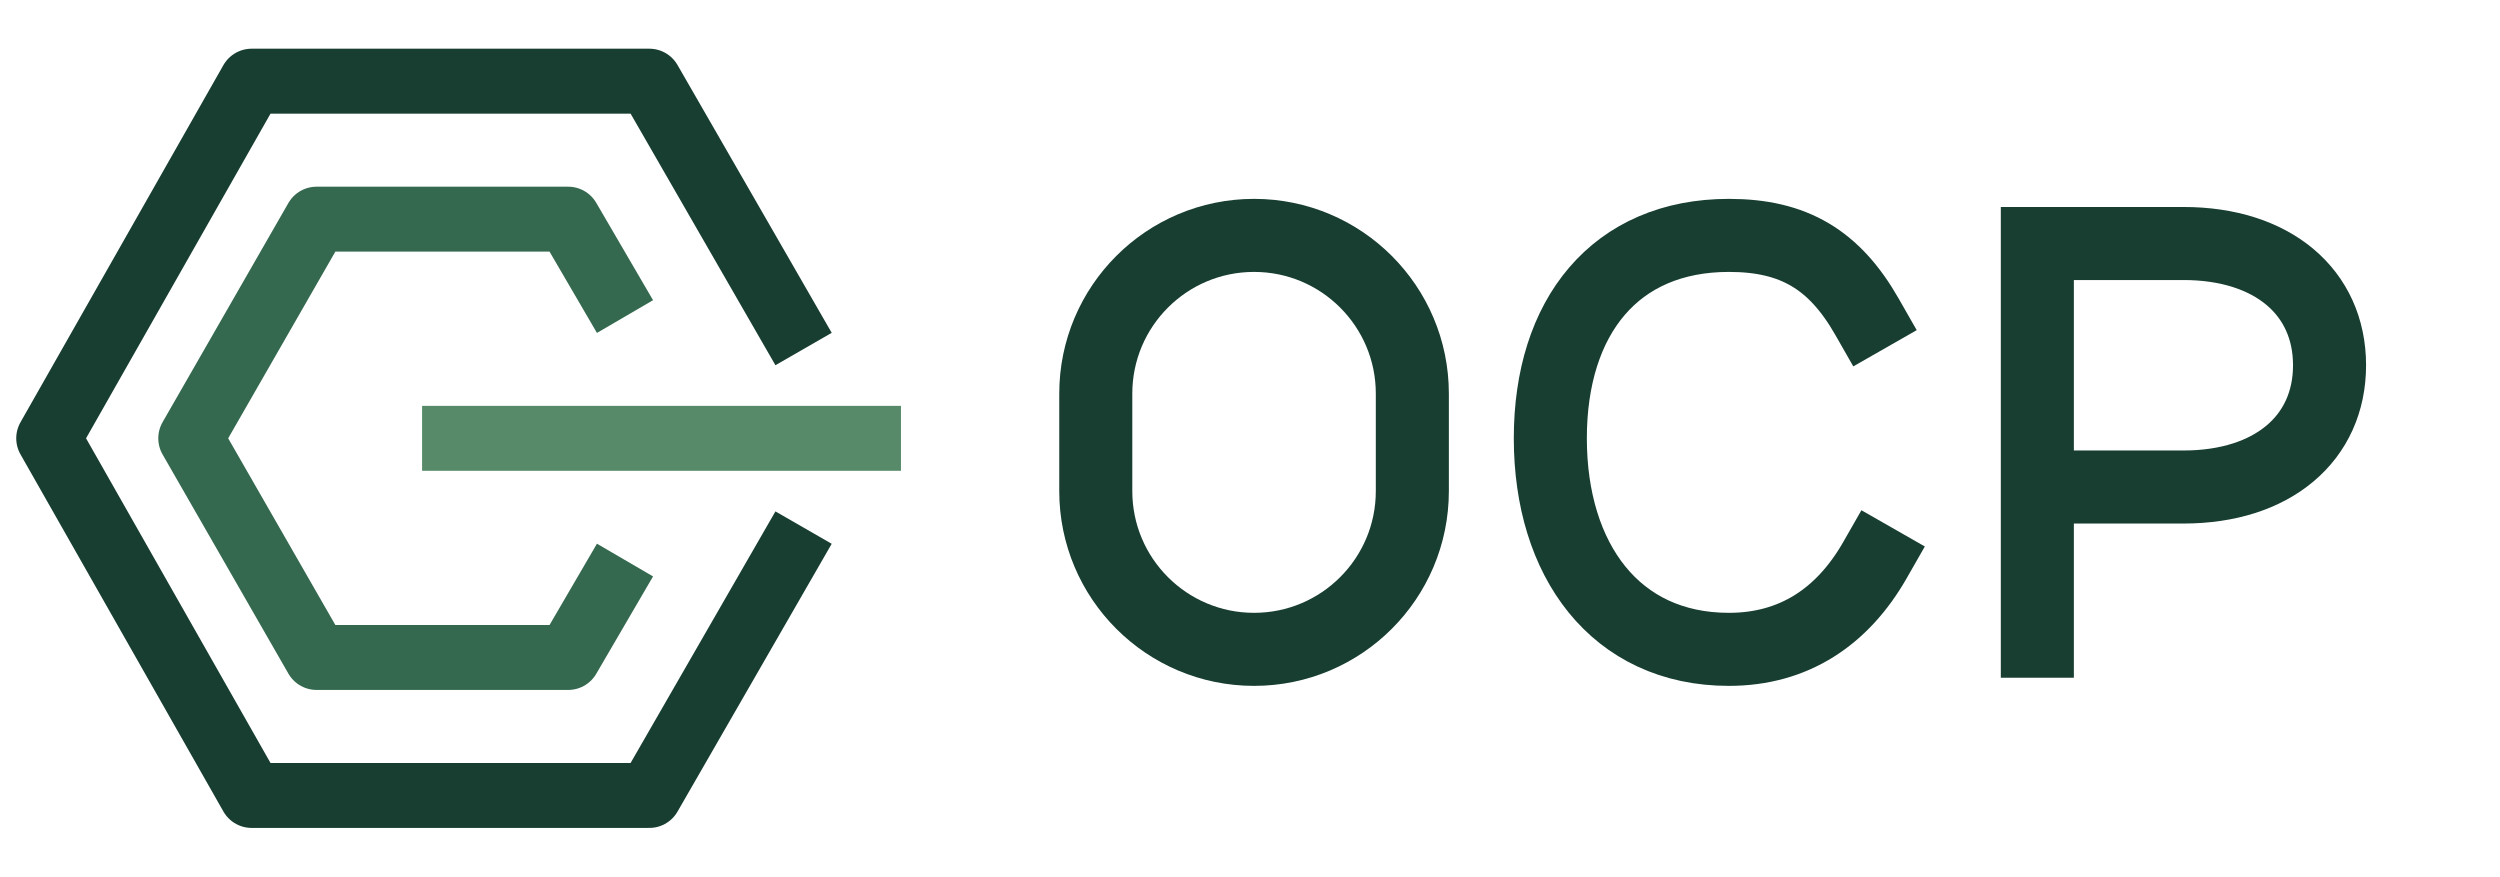
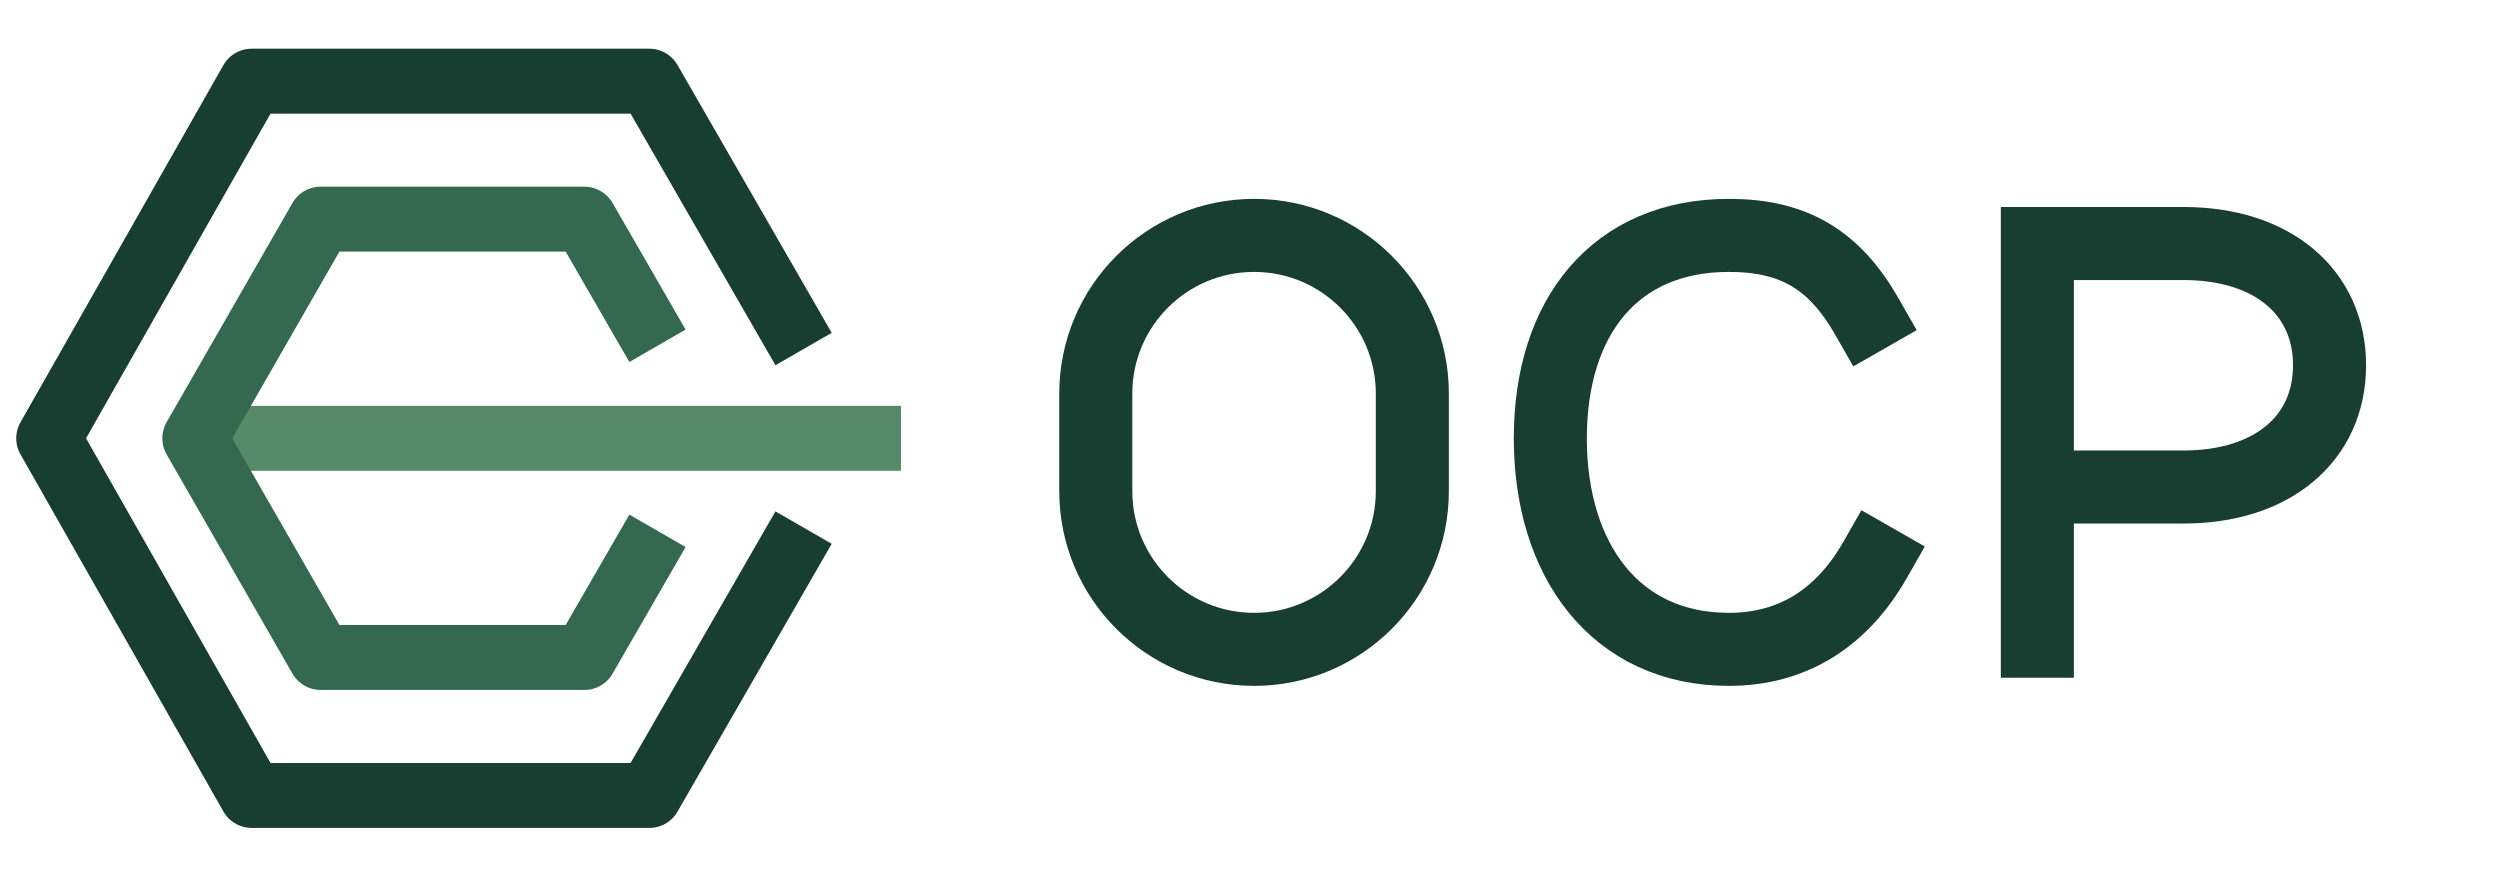
<svg xmlns="http://www.w3.org/2000/svg" viewBox="0 0 308 108" role="img" aria-labelledby="t">
  <g fill="#183e32">
    <g fill="none" stroke-width="8" stroke-linejoin="round">
      <path stroke="#183e32" d="M99 43 80 10H31L6 54l25 44h49l19-33" />
-       <path stroke="#34694f" d="m77 39-7-12H39L23.5 54 39 81h31l7-12" />
-       <path stroke="#578a69" d="M52 54h59" />
+       <path stroke="#578a69" d="M24 54H111" />
+       <path stroke="#34694f" d="M81 42.6 72 27H39.5L24 54l15.5 27H72l9-15.6" />
    </g>
    <g fill="none" stroke="#183e32" stroke-width="9" stroke-linecap="square">
      <rect x="135" y="29" width="39" height="51" rx="19.5" />
      <path d="M230 39c-4-7-9-10-17-10-14 0-22 10-22 25s8 26 22 26c8 0 14-4 18-11" />
      <path d="M251 79V30h18c11 0 18 6 18 15s-7 15-18 15h-18" />
    </g>
  </g>
</svg>
